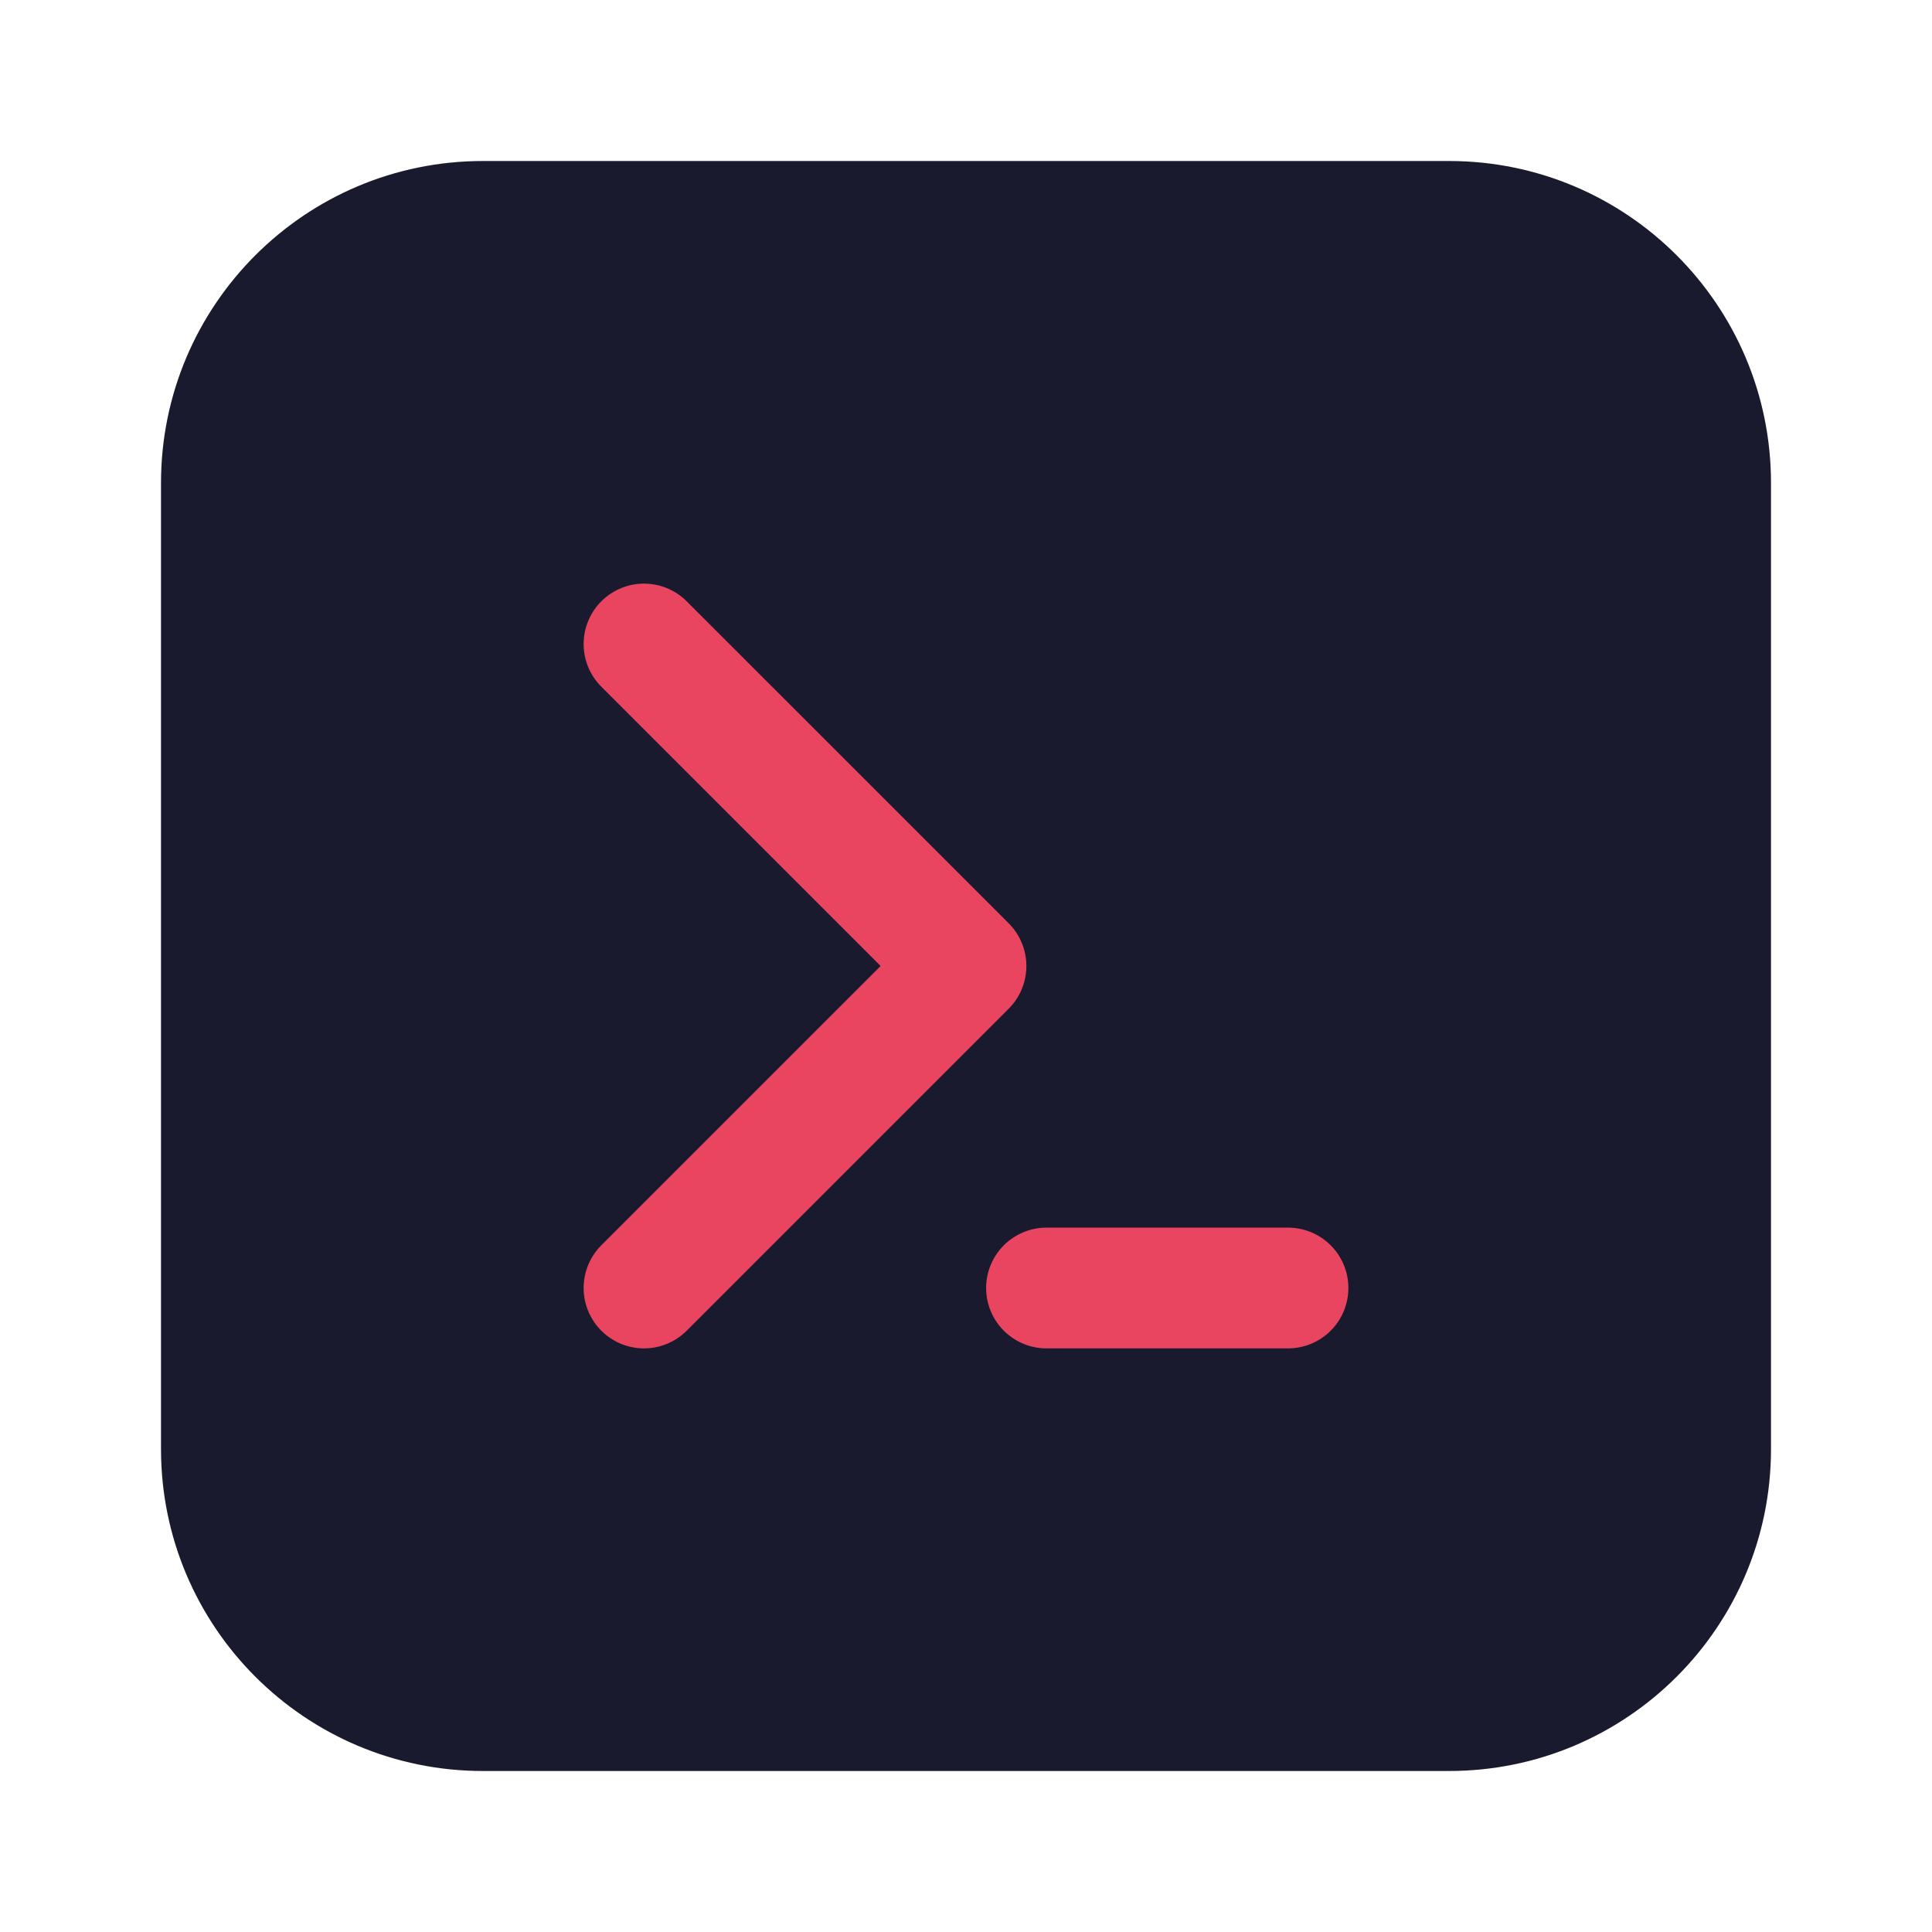
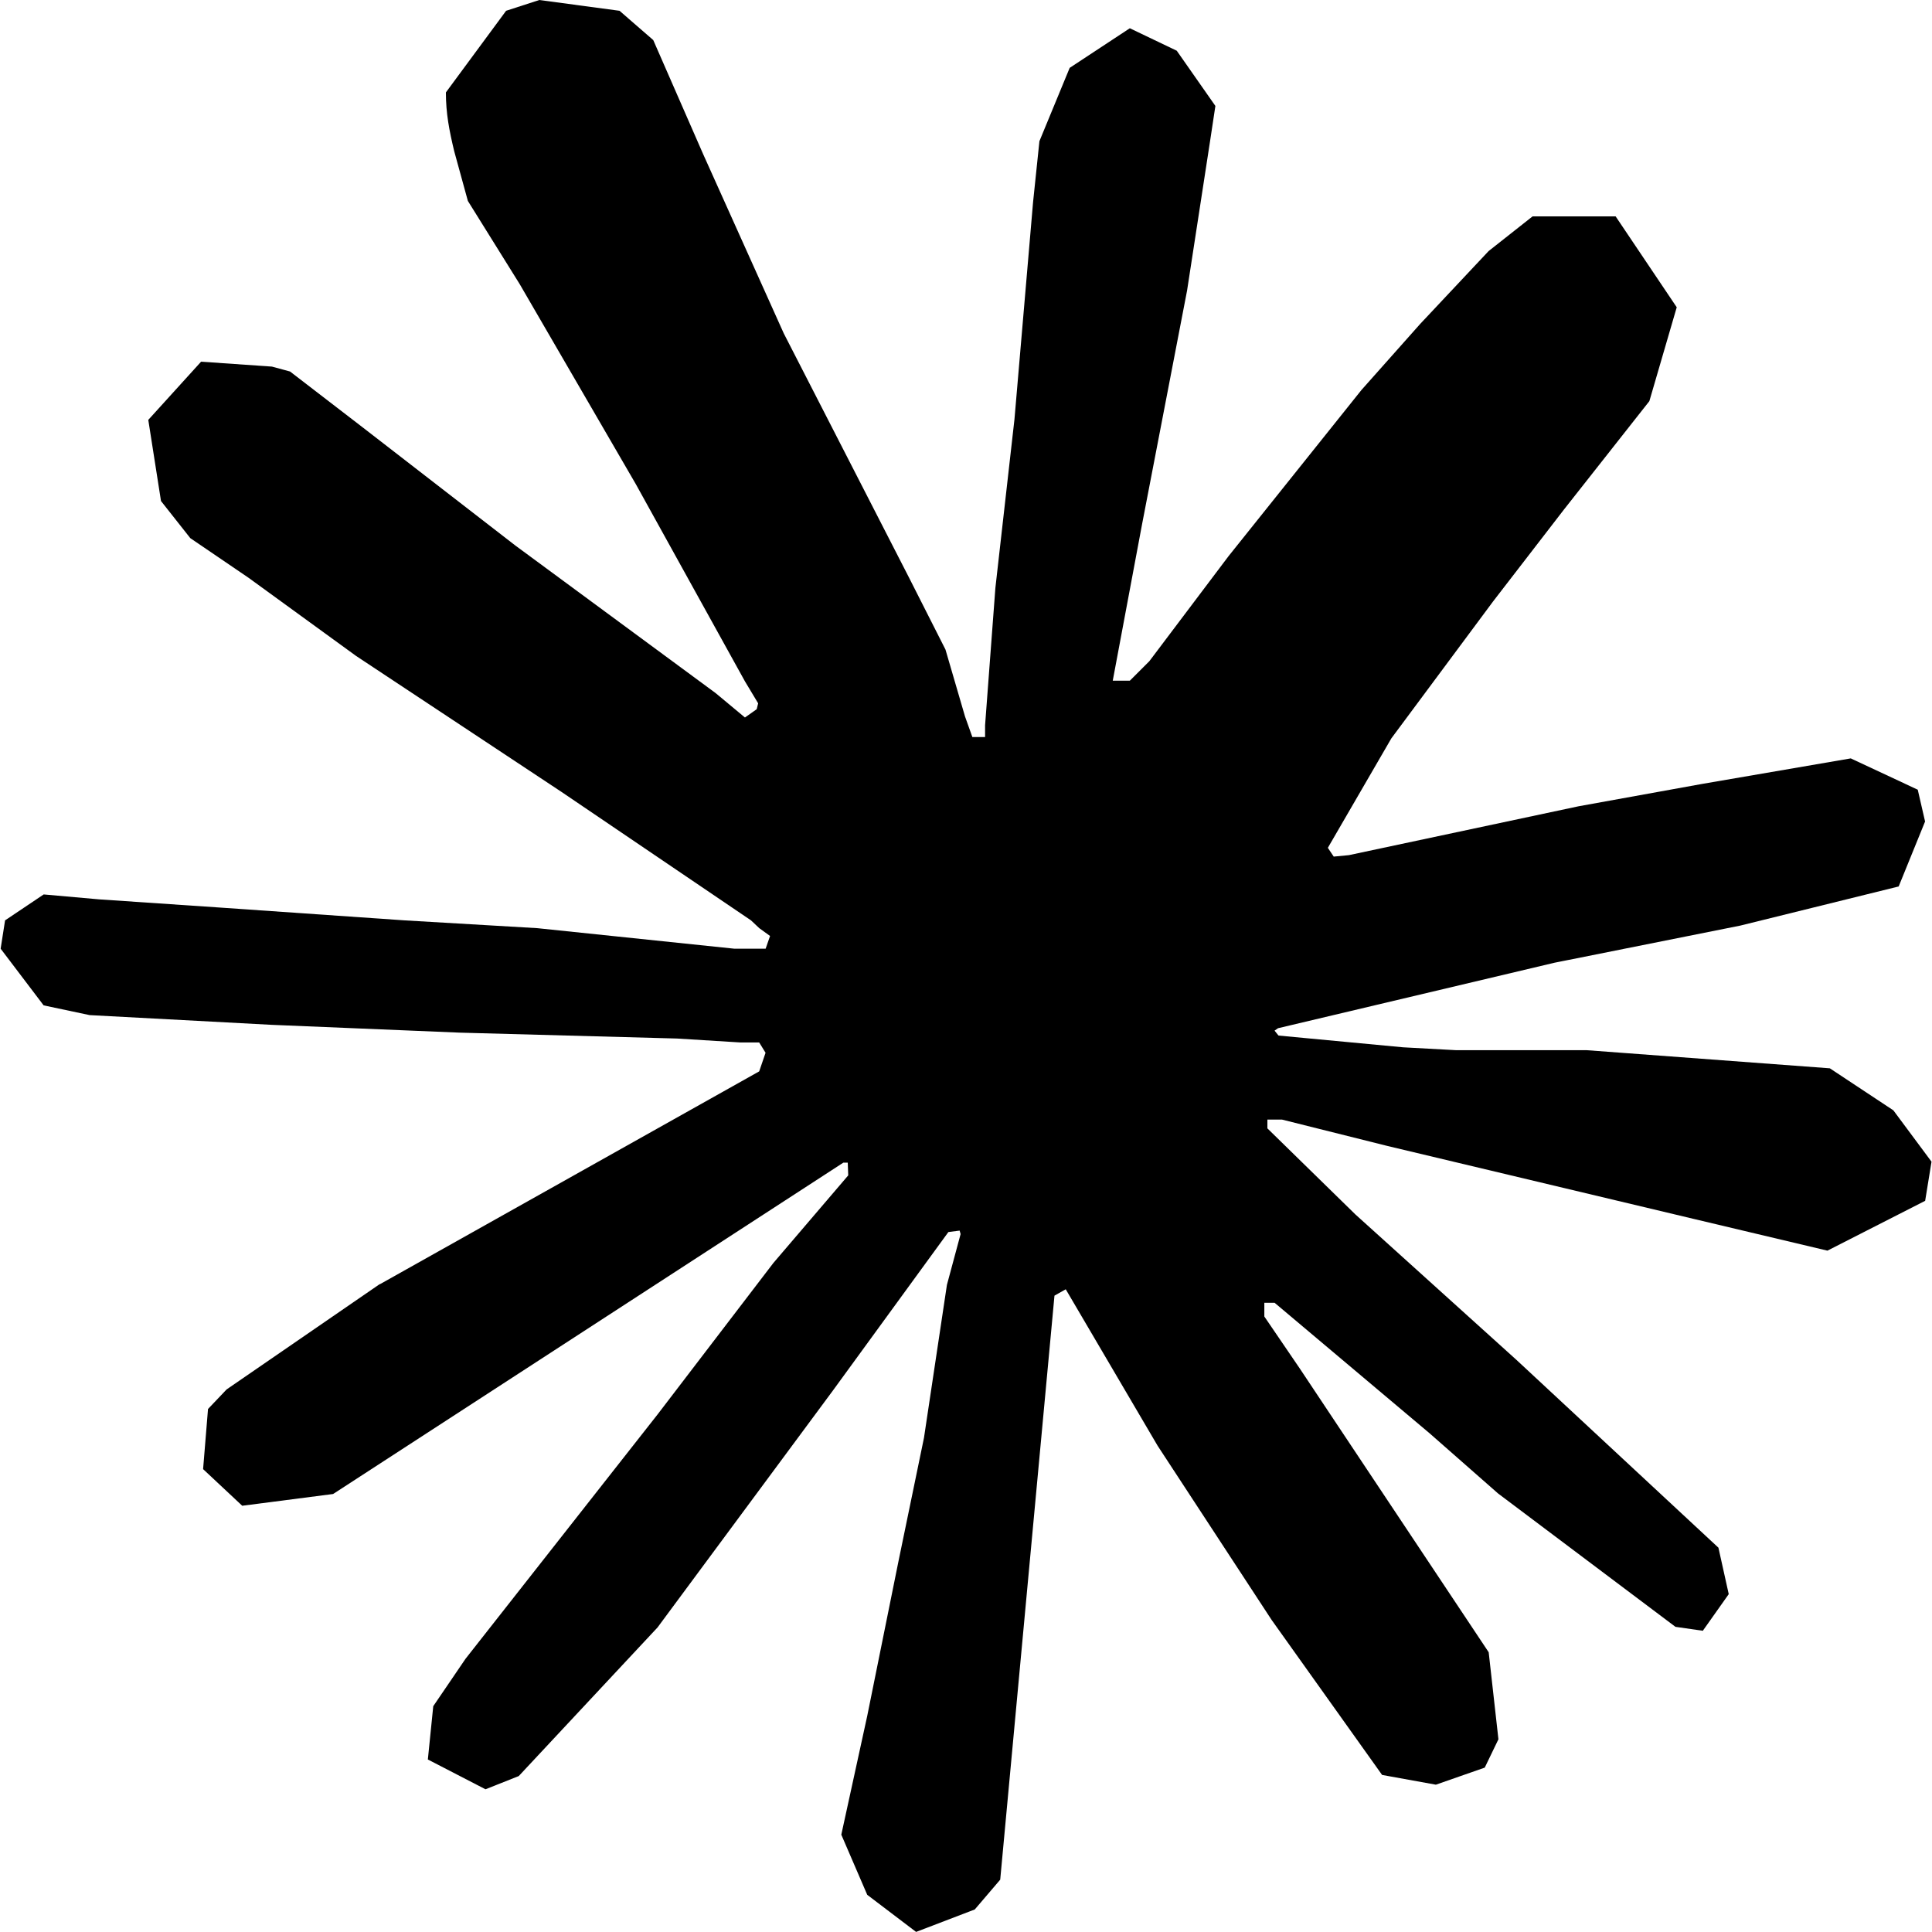
- <svg xmlns="http://www.w3.org/2000/svg" viewBox="0 0 48 48">
-   <rect x="4" y="4" width="40" height="40" rx="8" fill="#1a1a2e" />
-   <path d="M16 16l8 8-8 8" stroke="#e94560" stroke-width="3" fill="none" stroke-linecap="round" stroke-linejoin="round" />
-   <path d="M26 32h6" stroke="#e94560" stroke-width="3" stroke-linecap="round" />
+ <svg xmlns="http://www.w3.org/2000/svg" role="img" viewBox="0 0 24 24">
+   <path d="m4.714 15.956 4.717-2.647.079-.231-.079-.128h-.231l-.789-.049-2.696-.073-2.337-.097-2.265-.121-.571-.121-.534-.704.055-.352.48-.322.686.061 1.518.103 2.277.158 1.651.097 2.447.255h.389l.055-.158-.134-.097-.103-.097L6.973 9.836l-2.55-1.688-1.336-.971-.723-.492-.364-.461-.158-1.008.656-.723.88.061.225.061.892.686 1.906 1.475 2.489 1.834.364.303.146-.103.018-.073-.164-.273-1.354-2.447-1.445-2.489-.643-1.032-.17-.619c-.061-.255-.103-.467-.103-.729L6.287.134 6.7 0l.996.134.419.364.619 1.415 1.002 2.228 1.554 3.03.455.898.243.832.091.255h.158v-.146l.128-1.706.237-2.095.231-2.696.079-.759.376-.911.747-.492.583.279.48.686-.067.443-.285 1.852-.559 2.902-.364 1.943h.212l.243-.243.984-1.305 1.651-2.064.729-.82.85-.905.546-.431h1.032l.759 1.129-.34 1.166-1.062 1.348-.88 1.141-1.263 1.7-.789 1.36.073.109.188-.018 2.853-.607 1.542-.279 1.84-.316.832.389.091.395-.328.807-1.967.486-2.307.461-3.436.814-.043.03.049.061 1.548.146.662.036h1.621l3.018.225.789.522.474.638-.079.486-1.214.619-1.639-.389-3.825-.911-1.311-.328h-.182v.109l1.093 1.069 2.003 1.809 2.507 2.331.128.577-.322.455-.34-.049-2.204-1.657-.85-.747-1.925-1.621h-.128v.17l.443.65 2.344 3.521.121 1.081-.17.352-.607.212-.668-.121-1.372-1.925L14.38 17.959l-1.141-1.943-.14.079-.674 7.255-.316.37-.729.279-.607-.461-.322-.747.322-1.475.389-1.925.316-1.53.285-1.9.17-.631-.012-.043-.14.018-1.433 1.967-2.18 2.945-1.724 1.846-.413.164-.716-.37.067-.662.401-.589 2.386-3.036 1.439-1.882.929-1.087-.006-.158h-.055l-6.338 4.116-1.129.146-.486-.455.061-.747.231-.243 1.906-1.311Z" />
</svg>
